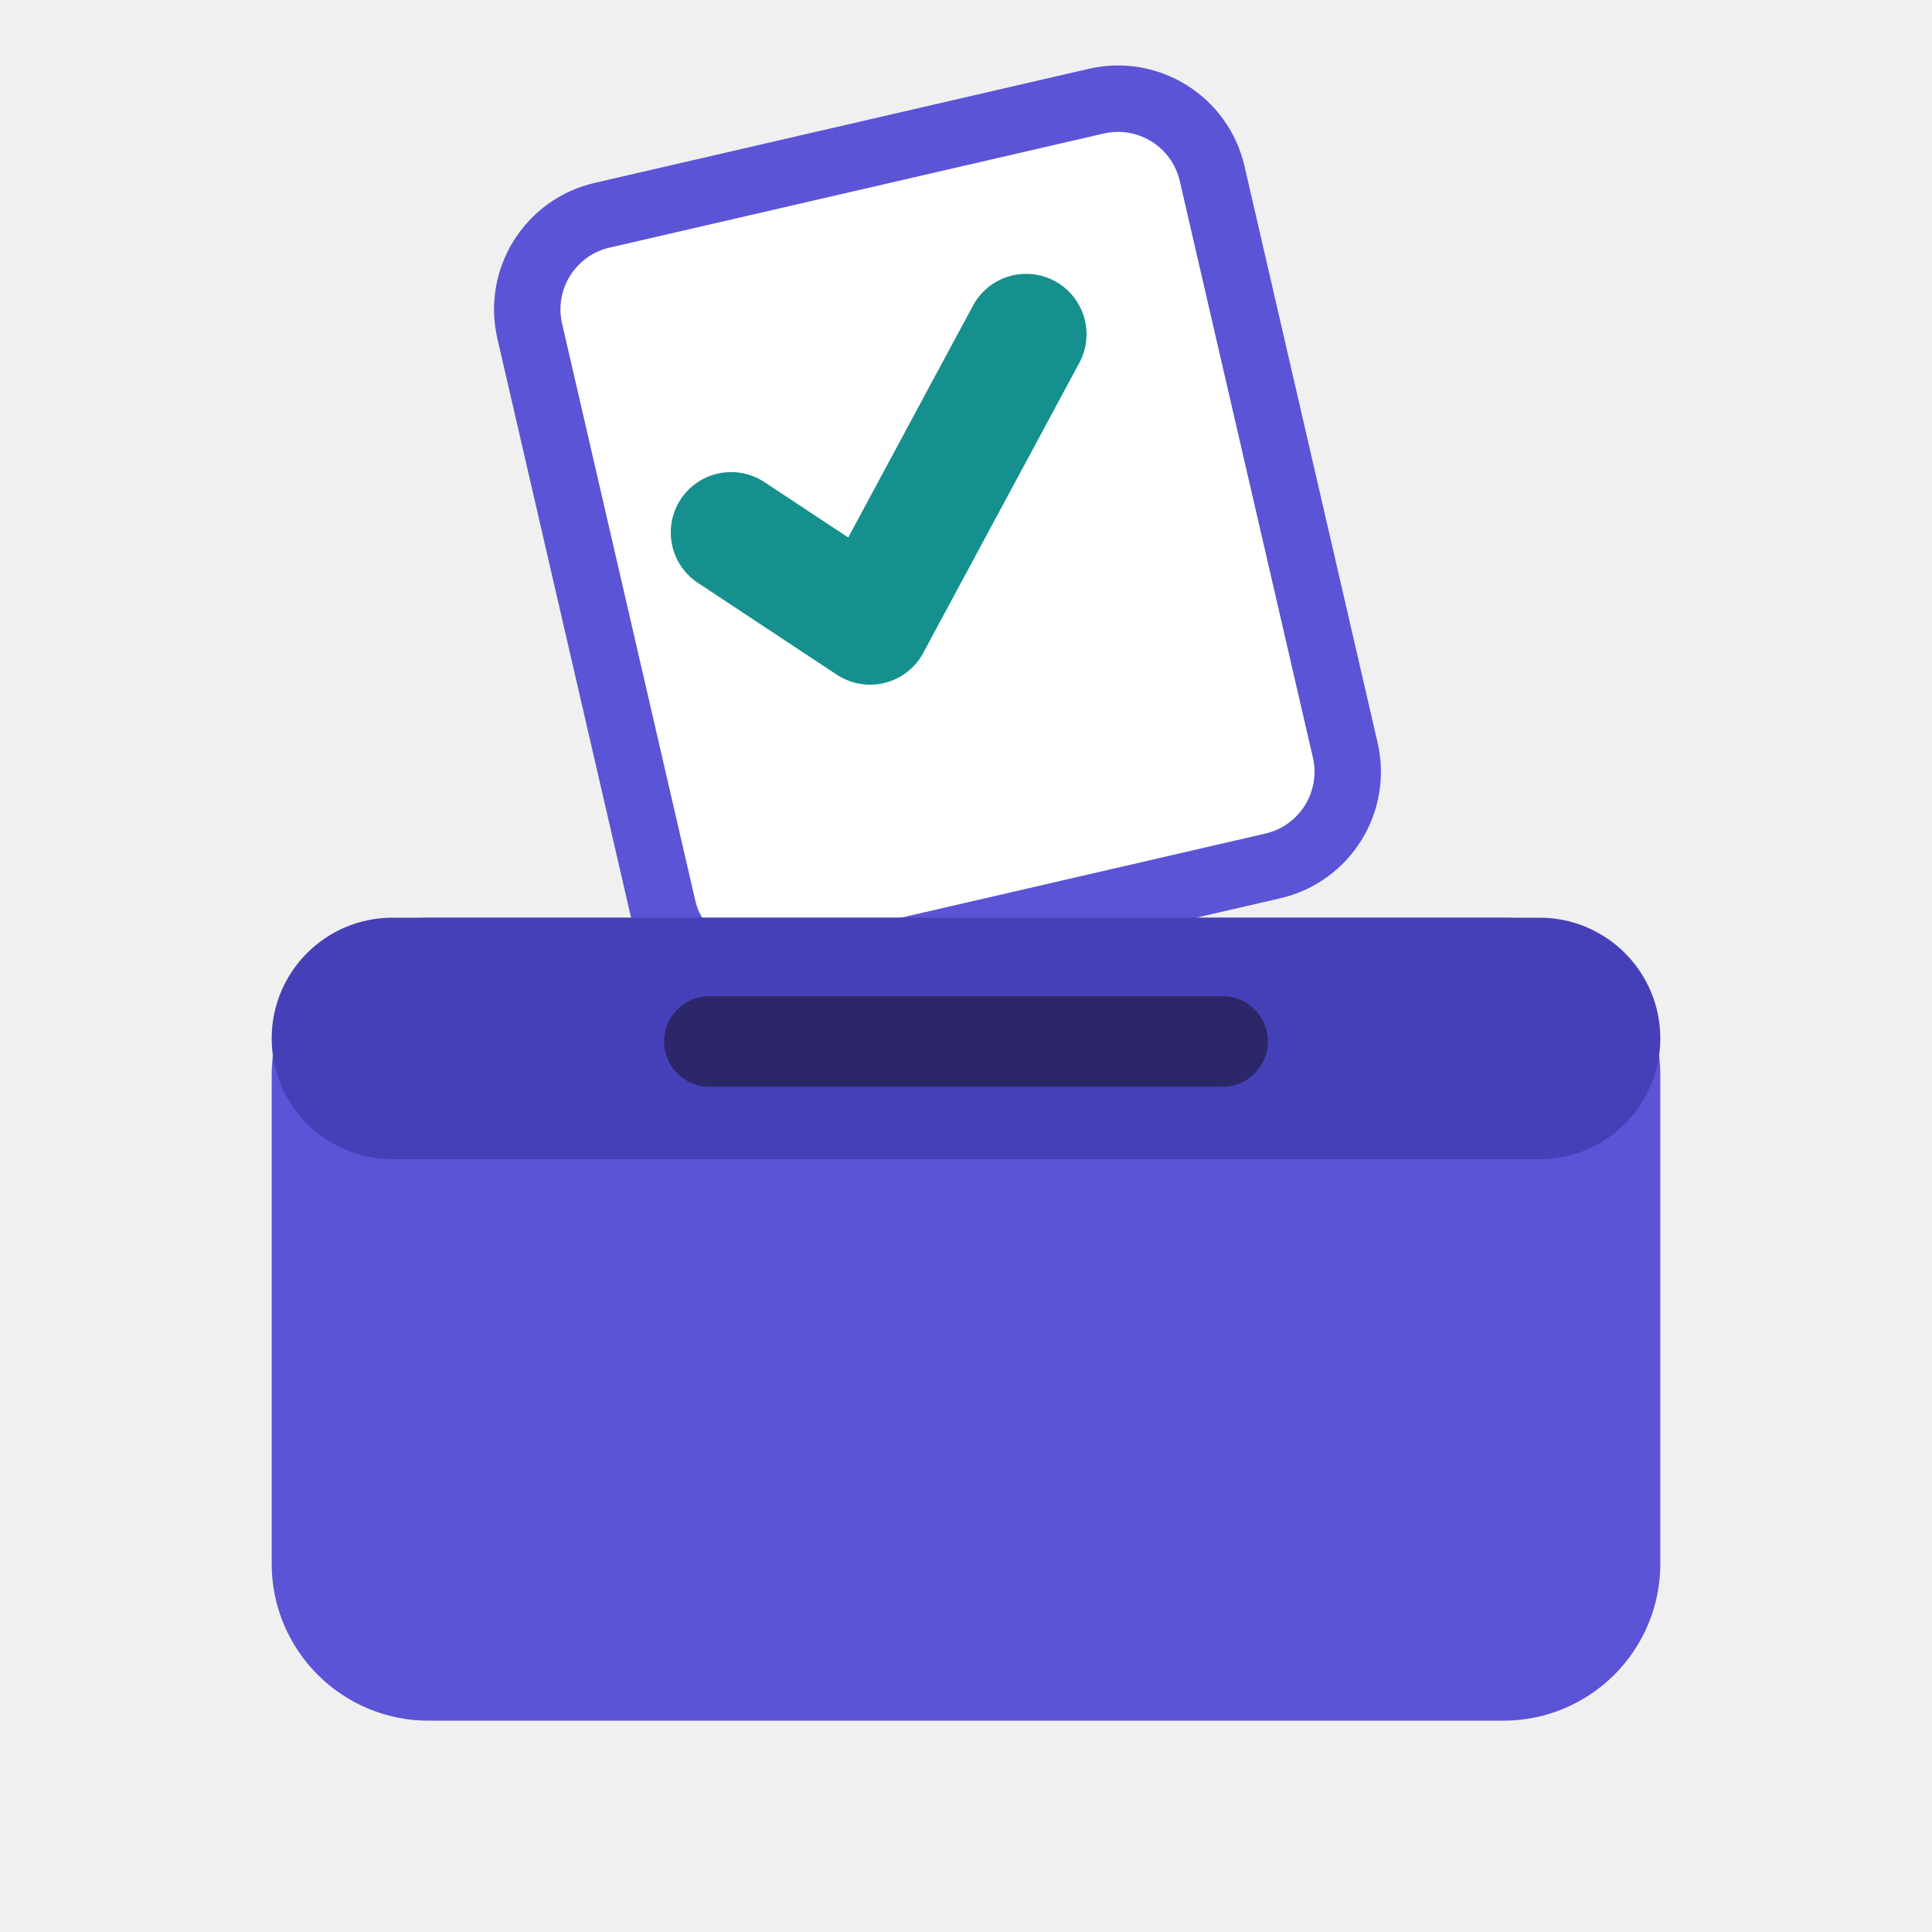
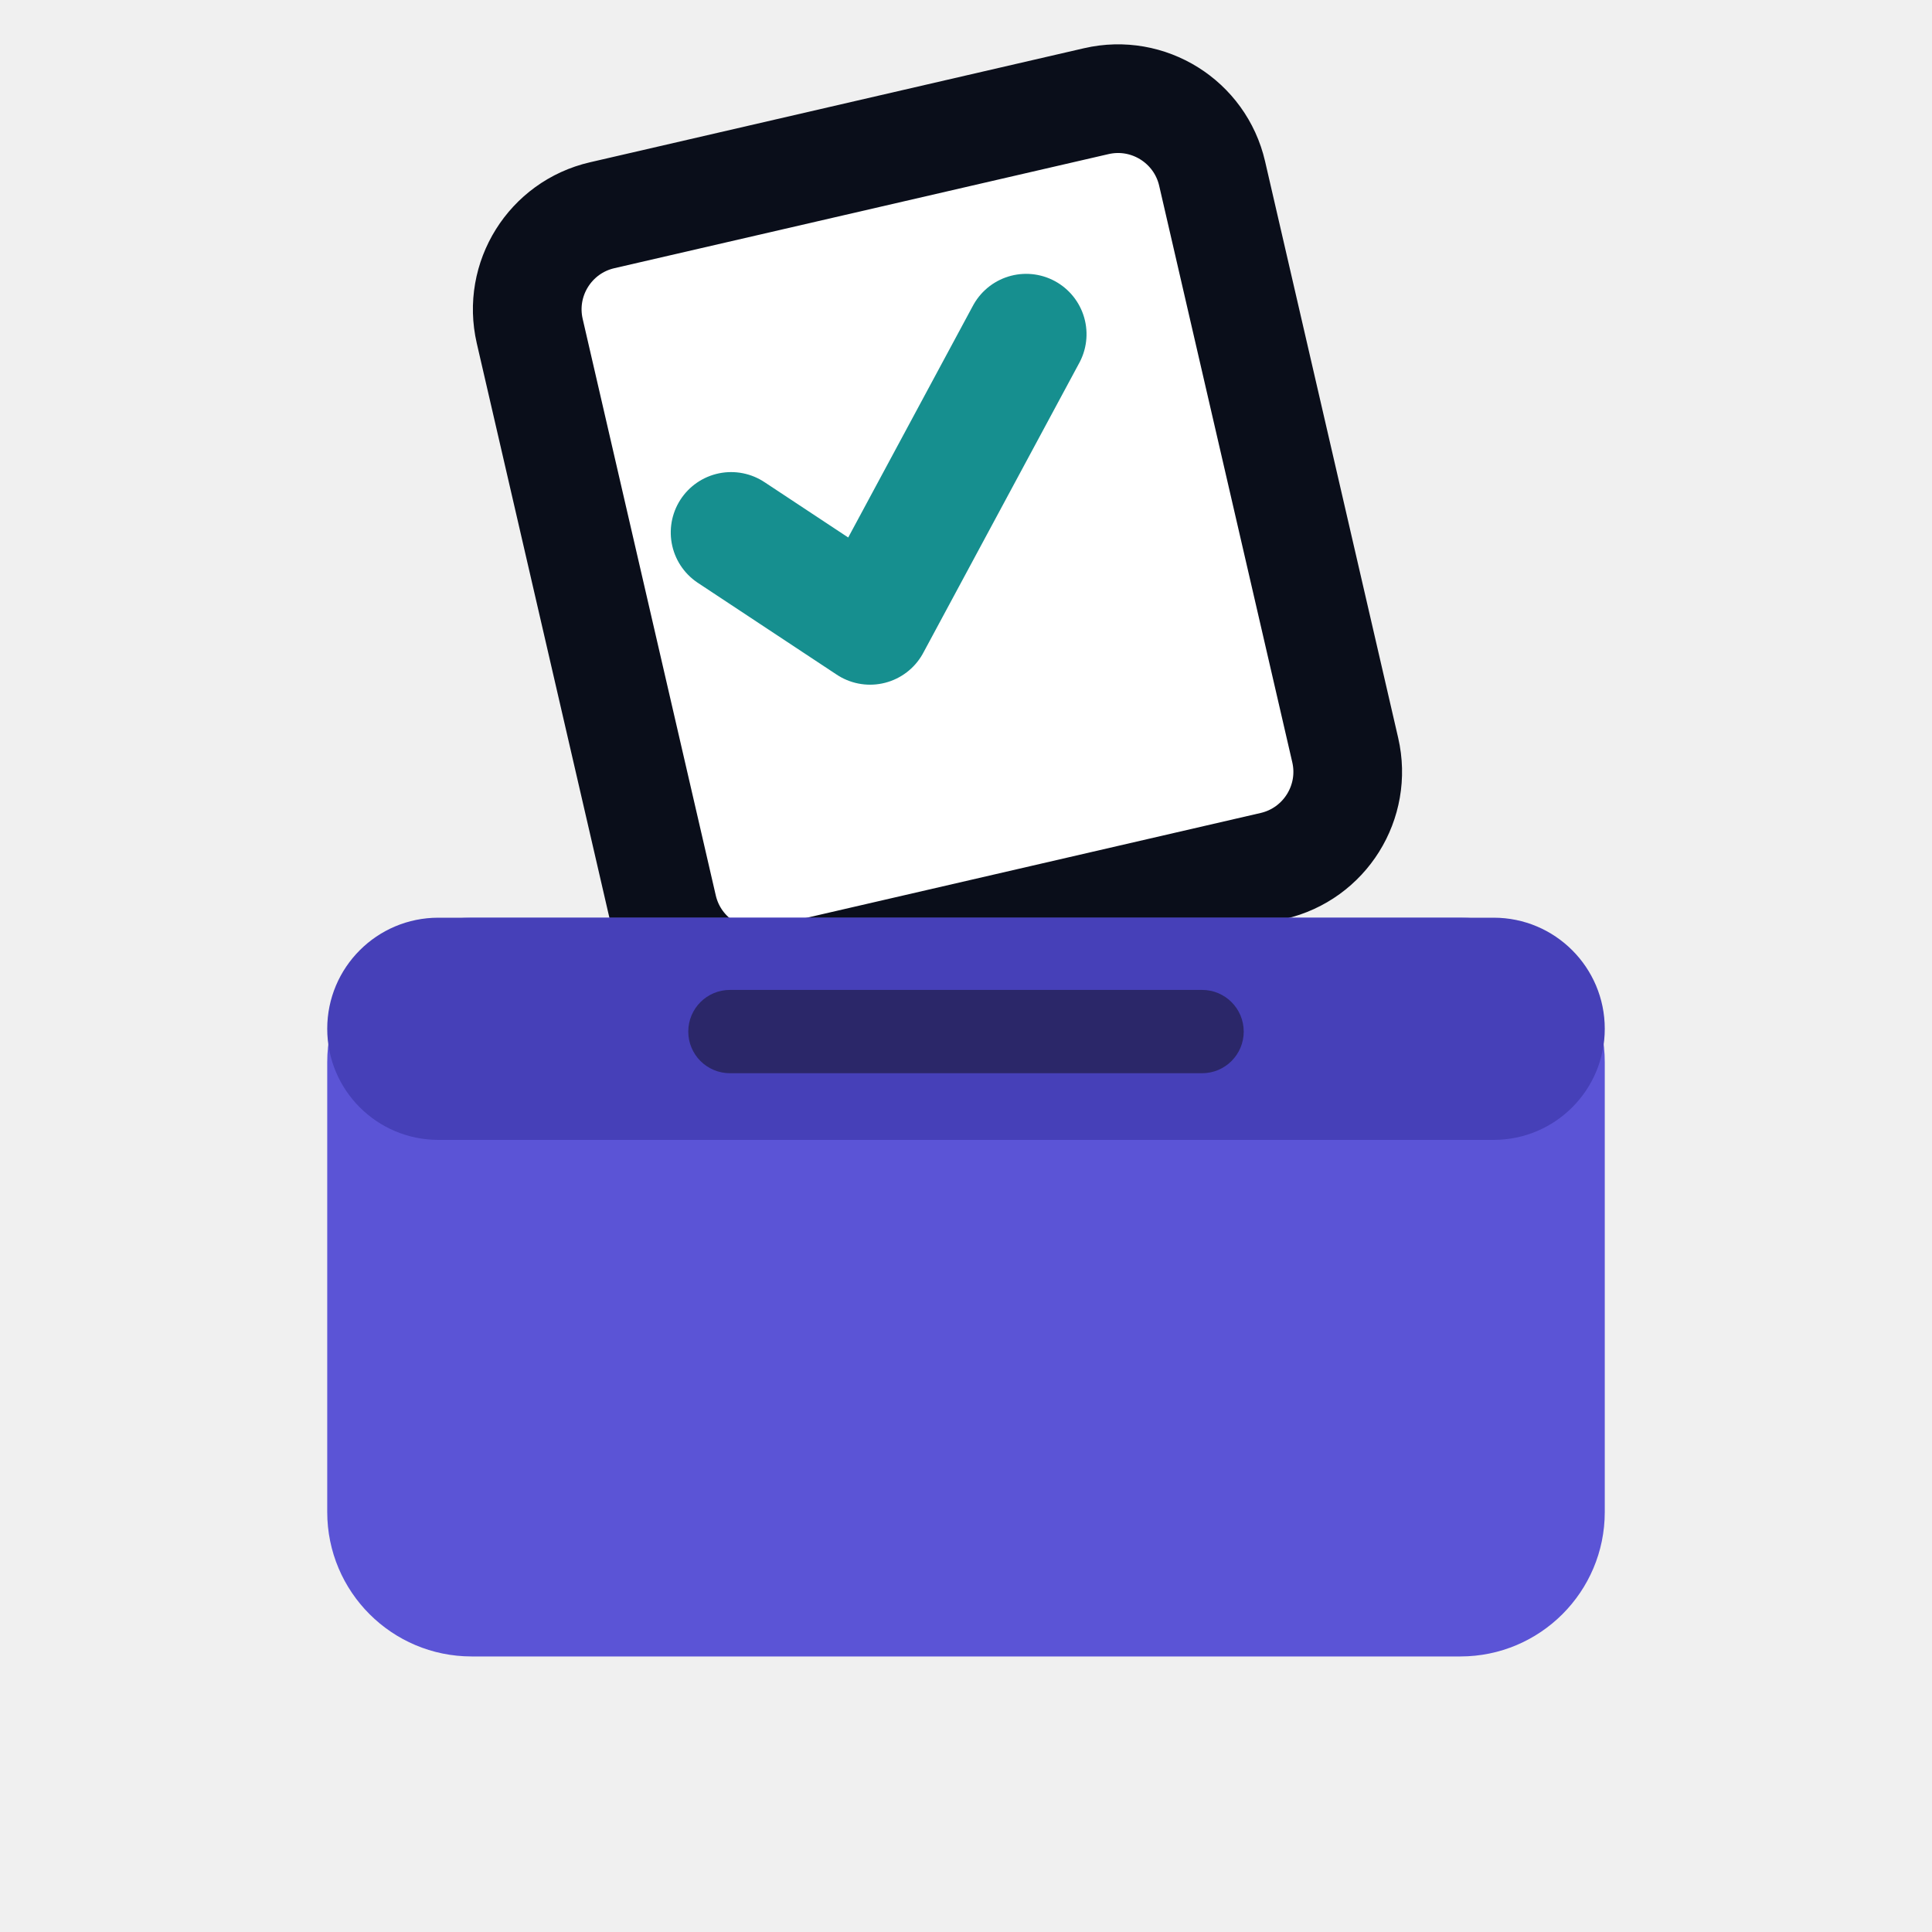
<svg xmlns="http://www.w3.org/2000/svg" viewBox="0 0 32 32" role="img" aria-label="polis 투표함">
  <g transform="rotate(-13 16 11)">
-     <rect x="10.2" y="2.4" width="11.6" height="13" rx="1.6" fill="#ffffff" stroke="#5b54d6" stroke-width="1.1" />
+     <rect x="10.2" y="2.4" width="11.6" height="13" rx="1.6" fill="#ffffff" stroke="#0a0e1a" stroke-width="1.8" />
    <path d="M12.7 8.0l1.9 2.0 3.6-4.1" fill="none" stroke="#168f8f" stroke-width="2" stroke-linecap="round" stroke-linejoin="round" />
  </g>
-   <rect x="4.5" y="15.2" width="23" height="13.3" rx="2.6" fill="#5b54d6" />
-   <rect x="4.5" y="15.2" width="23" height="4" rx="2" fill="#4640b8" />
-   <rect x="11" y="16.5" width="10" height="1.5" rx="0.75" fill="#2b2769" />
+   <g transform="translate(16 15.2) scale(0.92) translate(-16 -15.2)">
+     <rect x="4.5" y="15.2" width="23" height="13.3" rx="2.6" fill="#5b54d6" />
+     <rect x="4.5" y="15.2" width="23" height="4" rx="2" fill="#4640b8" />
+     <rect x="11" y="16.5" width="10" height="1.5" rx="0.75" fill="#2b2769" />
+   </g>
</svg>
